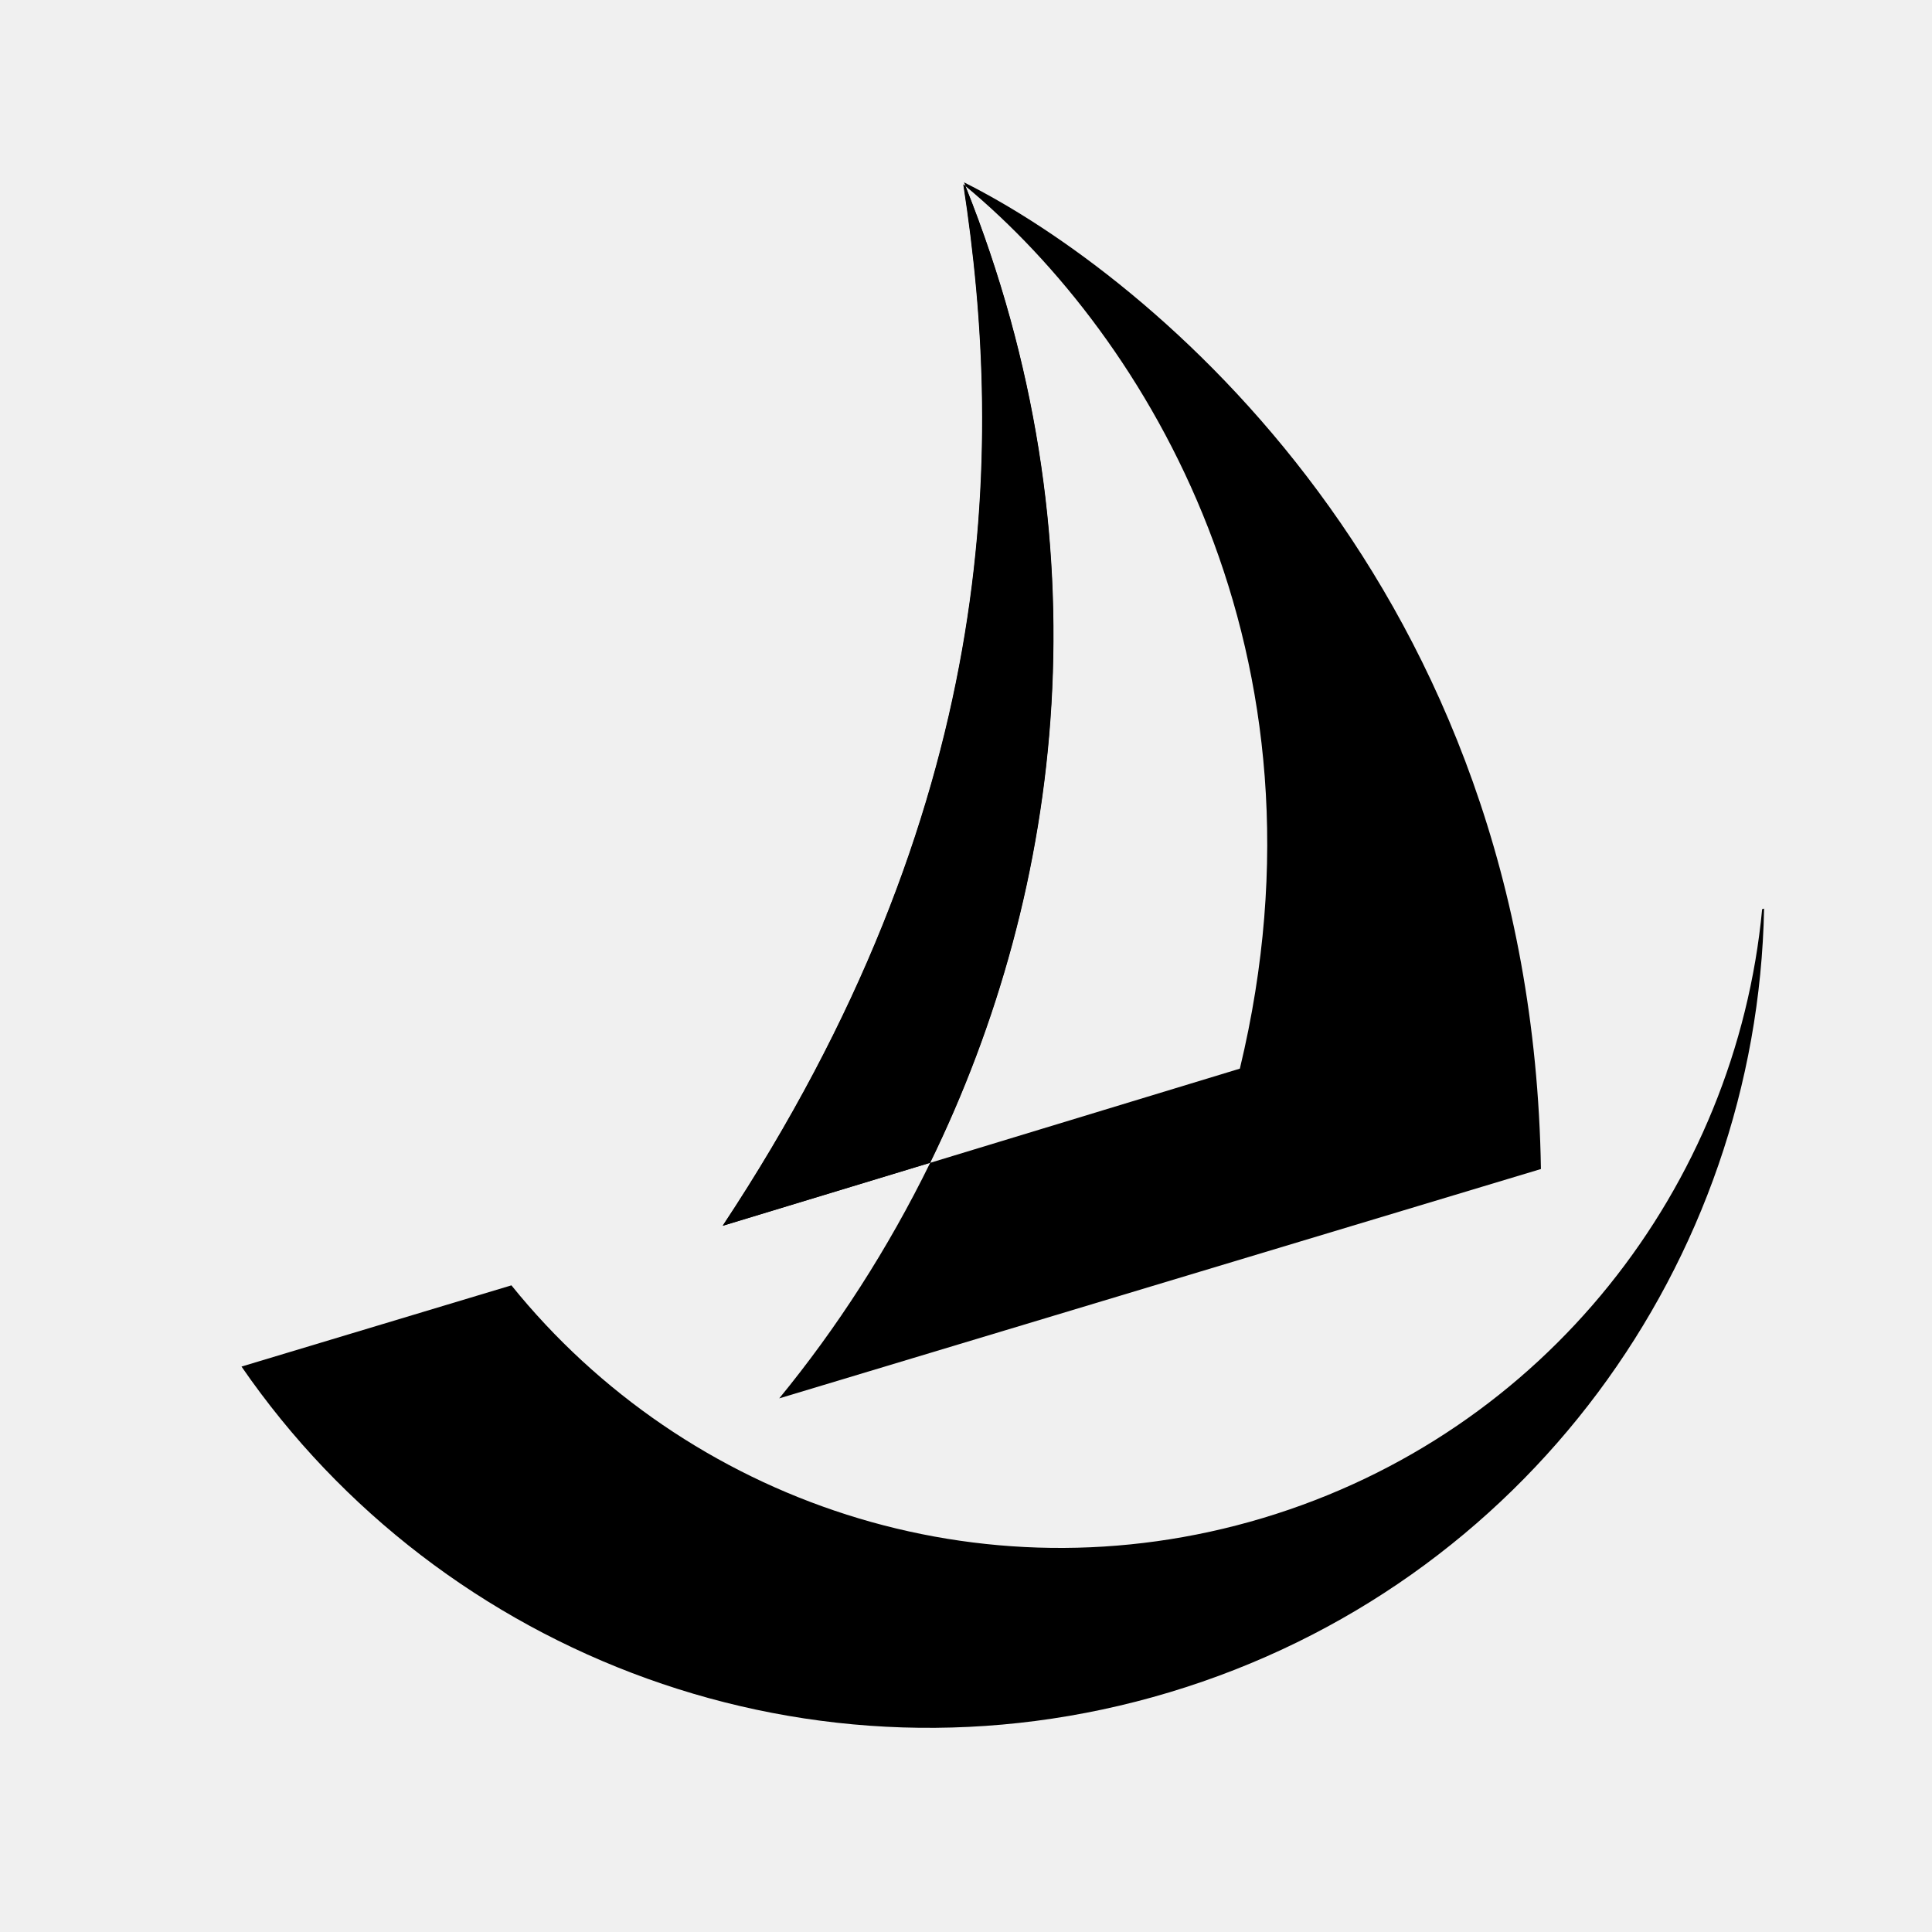
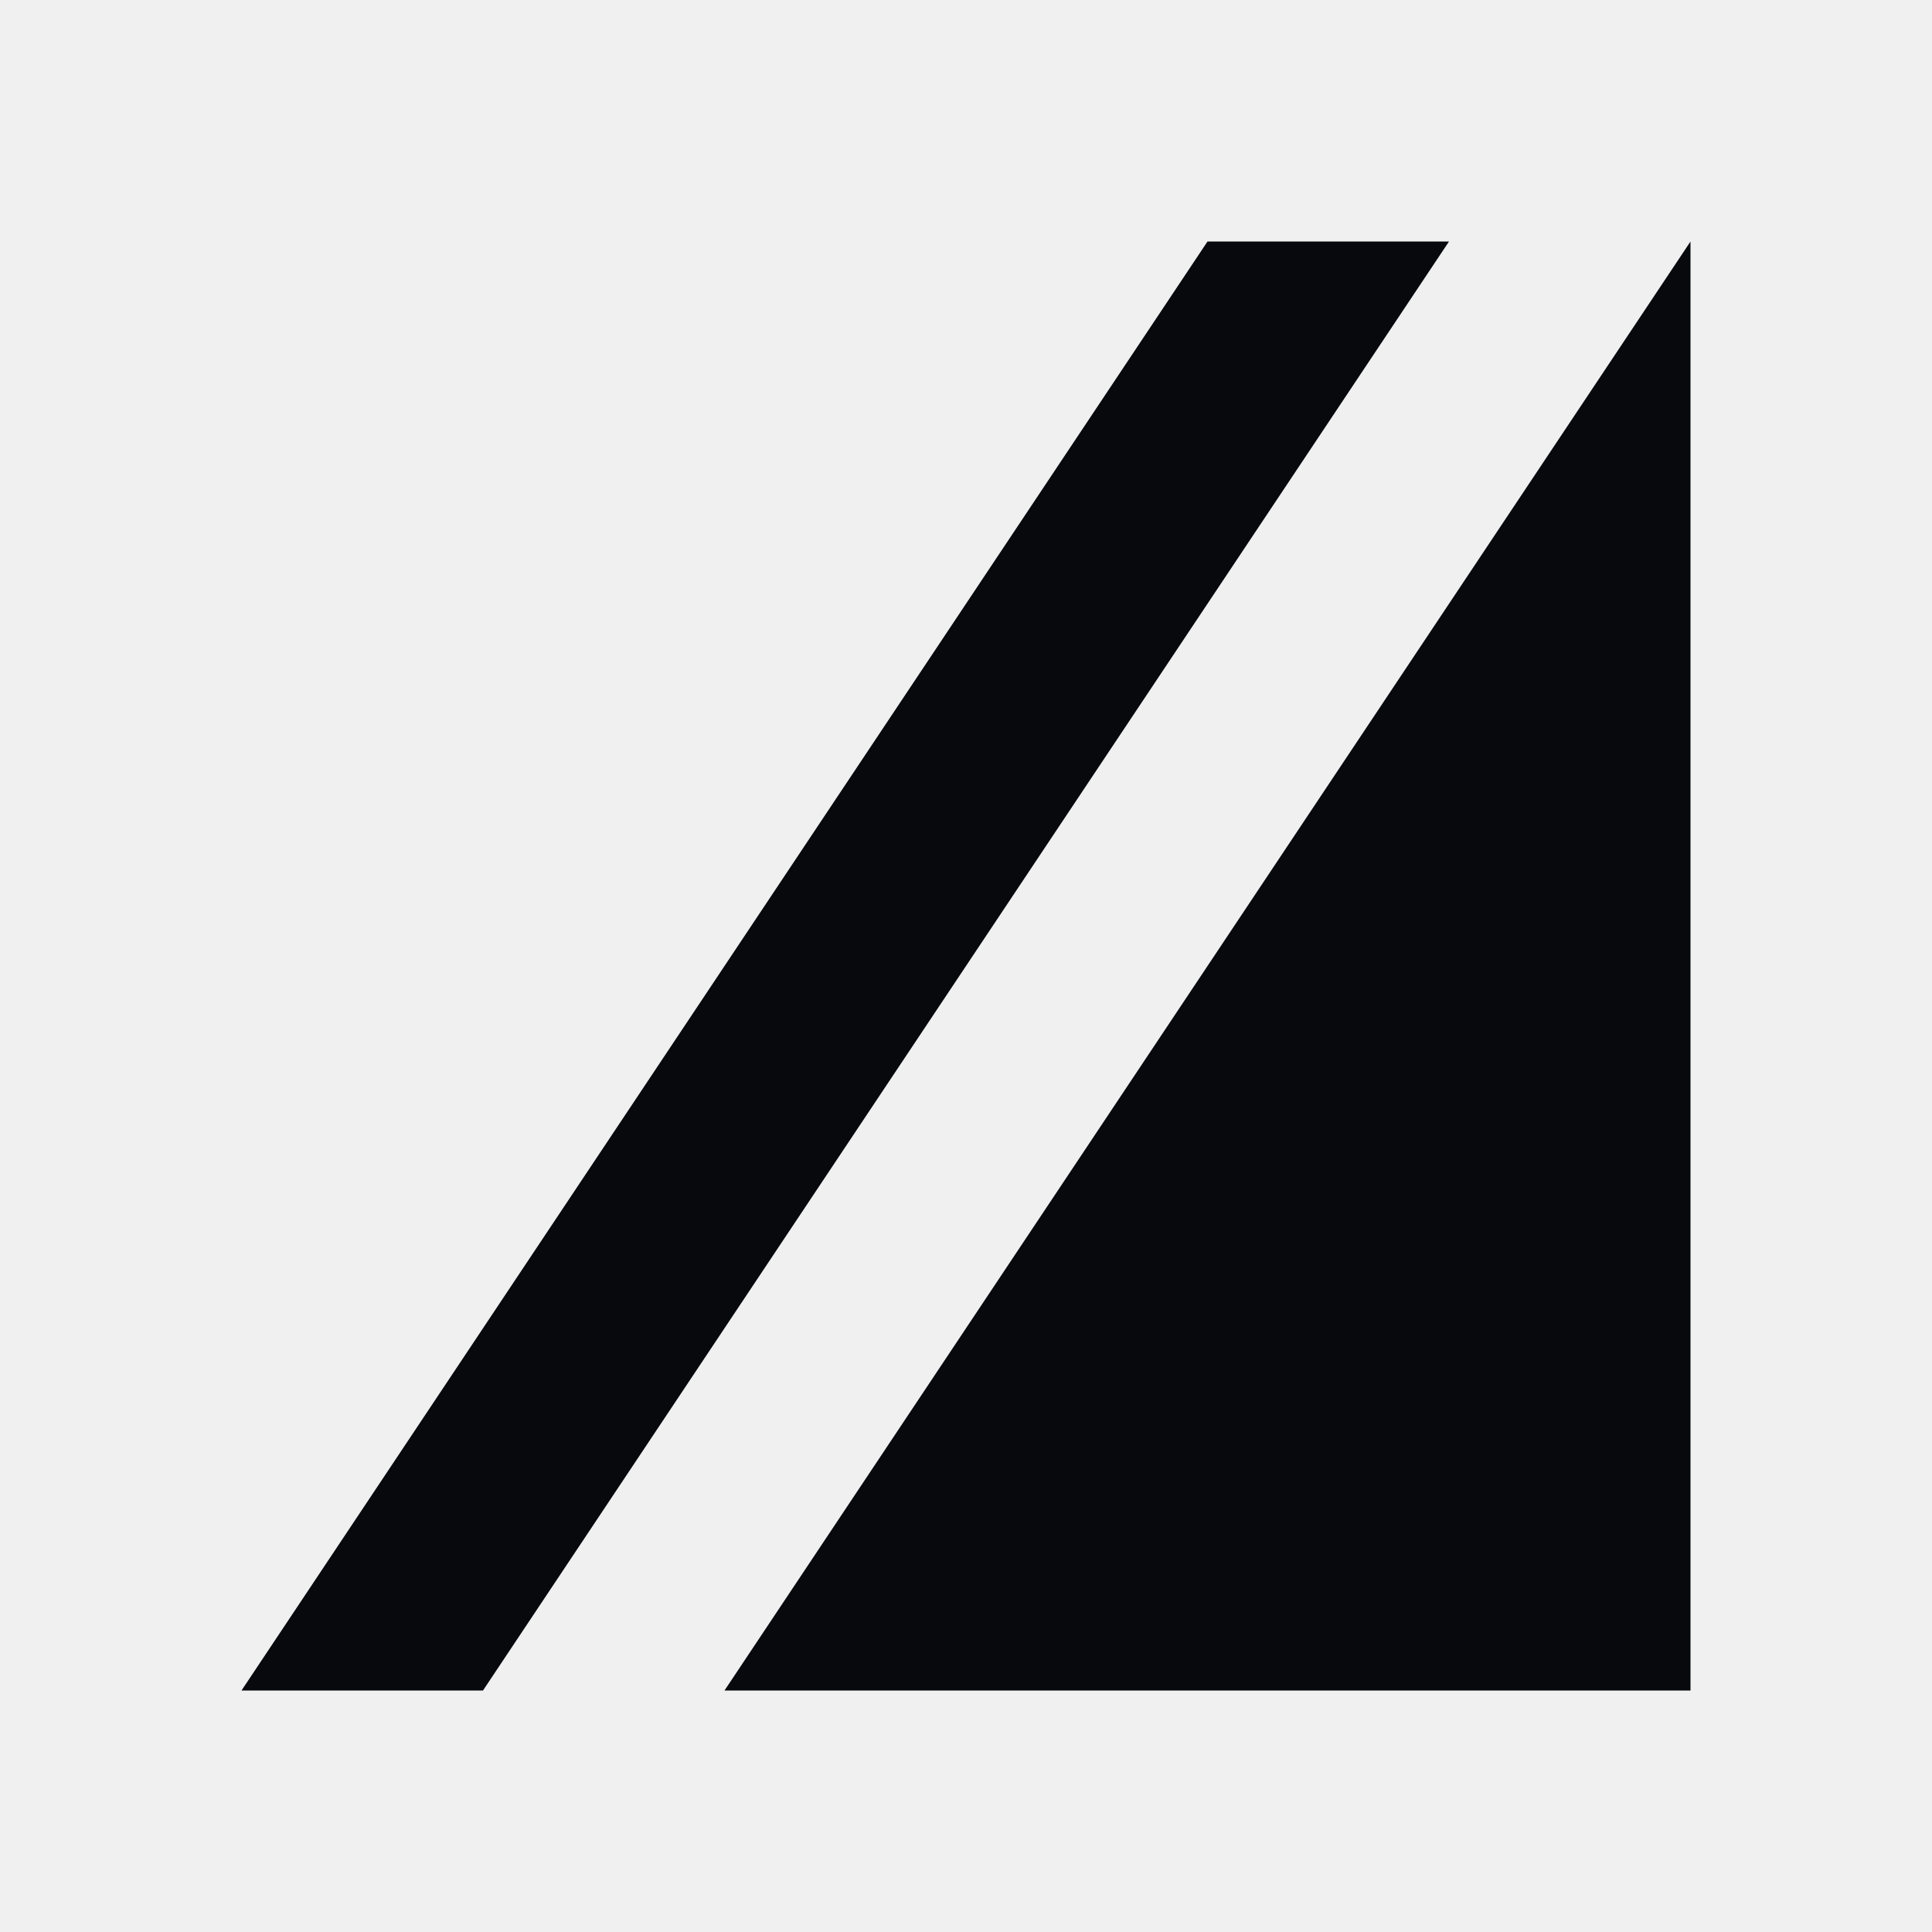
<svg xmlns="http://www.w3.org/2000/svg" viewBox="0 0 24 24" role="img" aria-label="OpenViking" focusable="false">
  <style>
    /* Monochrome mark. The plugin card renders this file as an image document,
       which cannot read the page palette, so the two inks are declared here and
       the scheme flip comes from the only signal an image document gets:
-        prefers-color-scheme. The base fill attribute keeps the black ink in
+        prefers-color-scheme. The base fill attribute keeps the Ink color in
       renderers that lack that query, and the class is named after the product
       to stay unique if this file is ever inlined. */
    @media (prefers-color-scheme: dark) {
-       .openviking-mark { fill: #ffffff; }
+       .openviking-mark { fill: #F4F5F3; }
    }
  </style>
-   <path class="openviking-mark" fill="#000000" d="M21.914 11.287C21.831 15.671 18.953 19.691 14.529 21.022C10.105 22.352 5.487 20.587 3 16.976L6.353 15.967C8.522 18.656 12.18 19.912 15.693 18.856C19.206 17.799 21.565 14.733 21.89 11.294L21.914 11.287V11.287Z" />
-   <path class="openviking-mark" fill="#000000" d="M11.975 2.265C14.274 3.416 19.025 7.276 19.142 14.522L9.68 17.371C10.394 16.5 11.03 15.516 11.555 14.445L15.402 13.275C16.644 8.113 14.25 4.188 11.994 2.312C11.988 2.296 11.982 2.28 11.975 2.264V2.265ZM11.994 2.312C13.755 6.713 13.227 11.025 11.555 14.445L8.98 15.227C12.409 10.046 12.486 5.644 11.97 2.291C11.979 2.298 11.986 2.305 11.994 2.312V2.312Z" />
-   <path class="openviking-mark" fill="#000000" d="M11.991 2.311C13.752 6.712 13.224 11.024 11.552 14.444L8.977 15.226C12.405 10.045 12.483 5.643 11.966 2.29C11.975 2.297 11.982 2.304 11.99 2.311L11.991 2.311Z" />
+   <path class="openviking-mark" fill="#07090D" d="M3 21H6L18 3H15Z" />
+   <path class="openviking-mark" fill="#07090D" d="M9 21L21 3V21Z" />
</svg>
